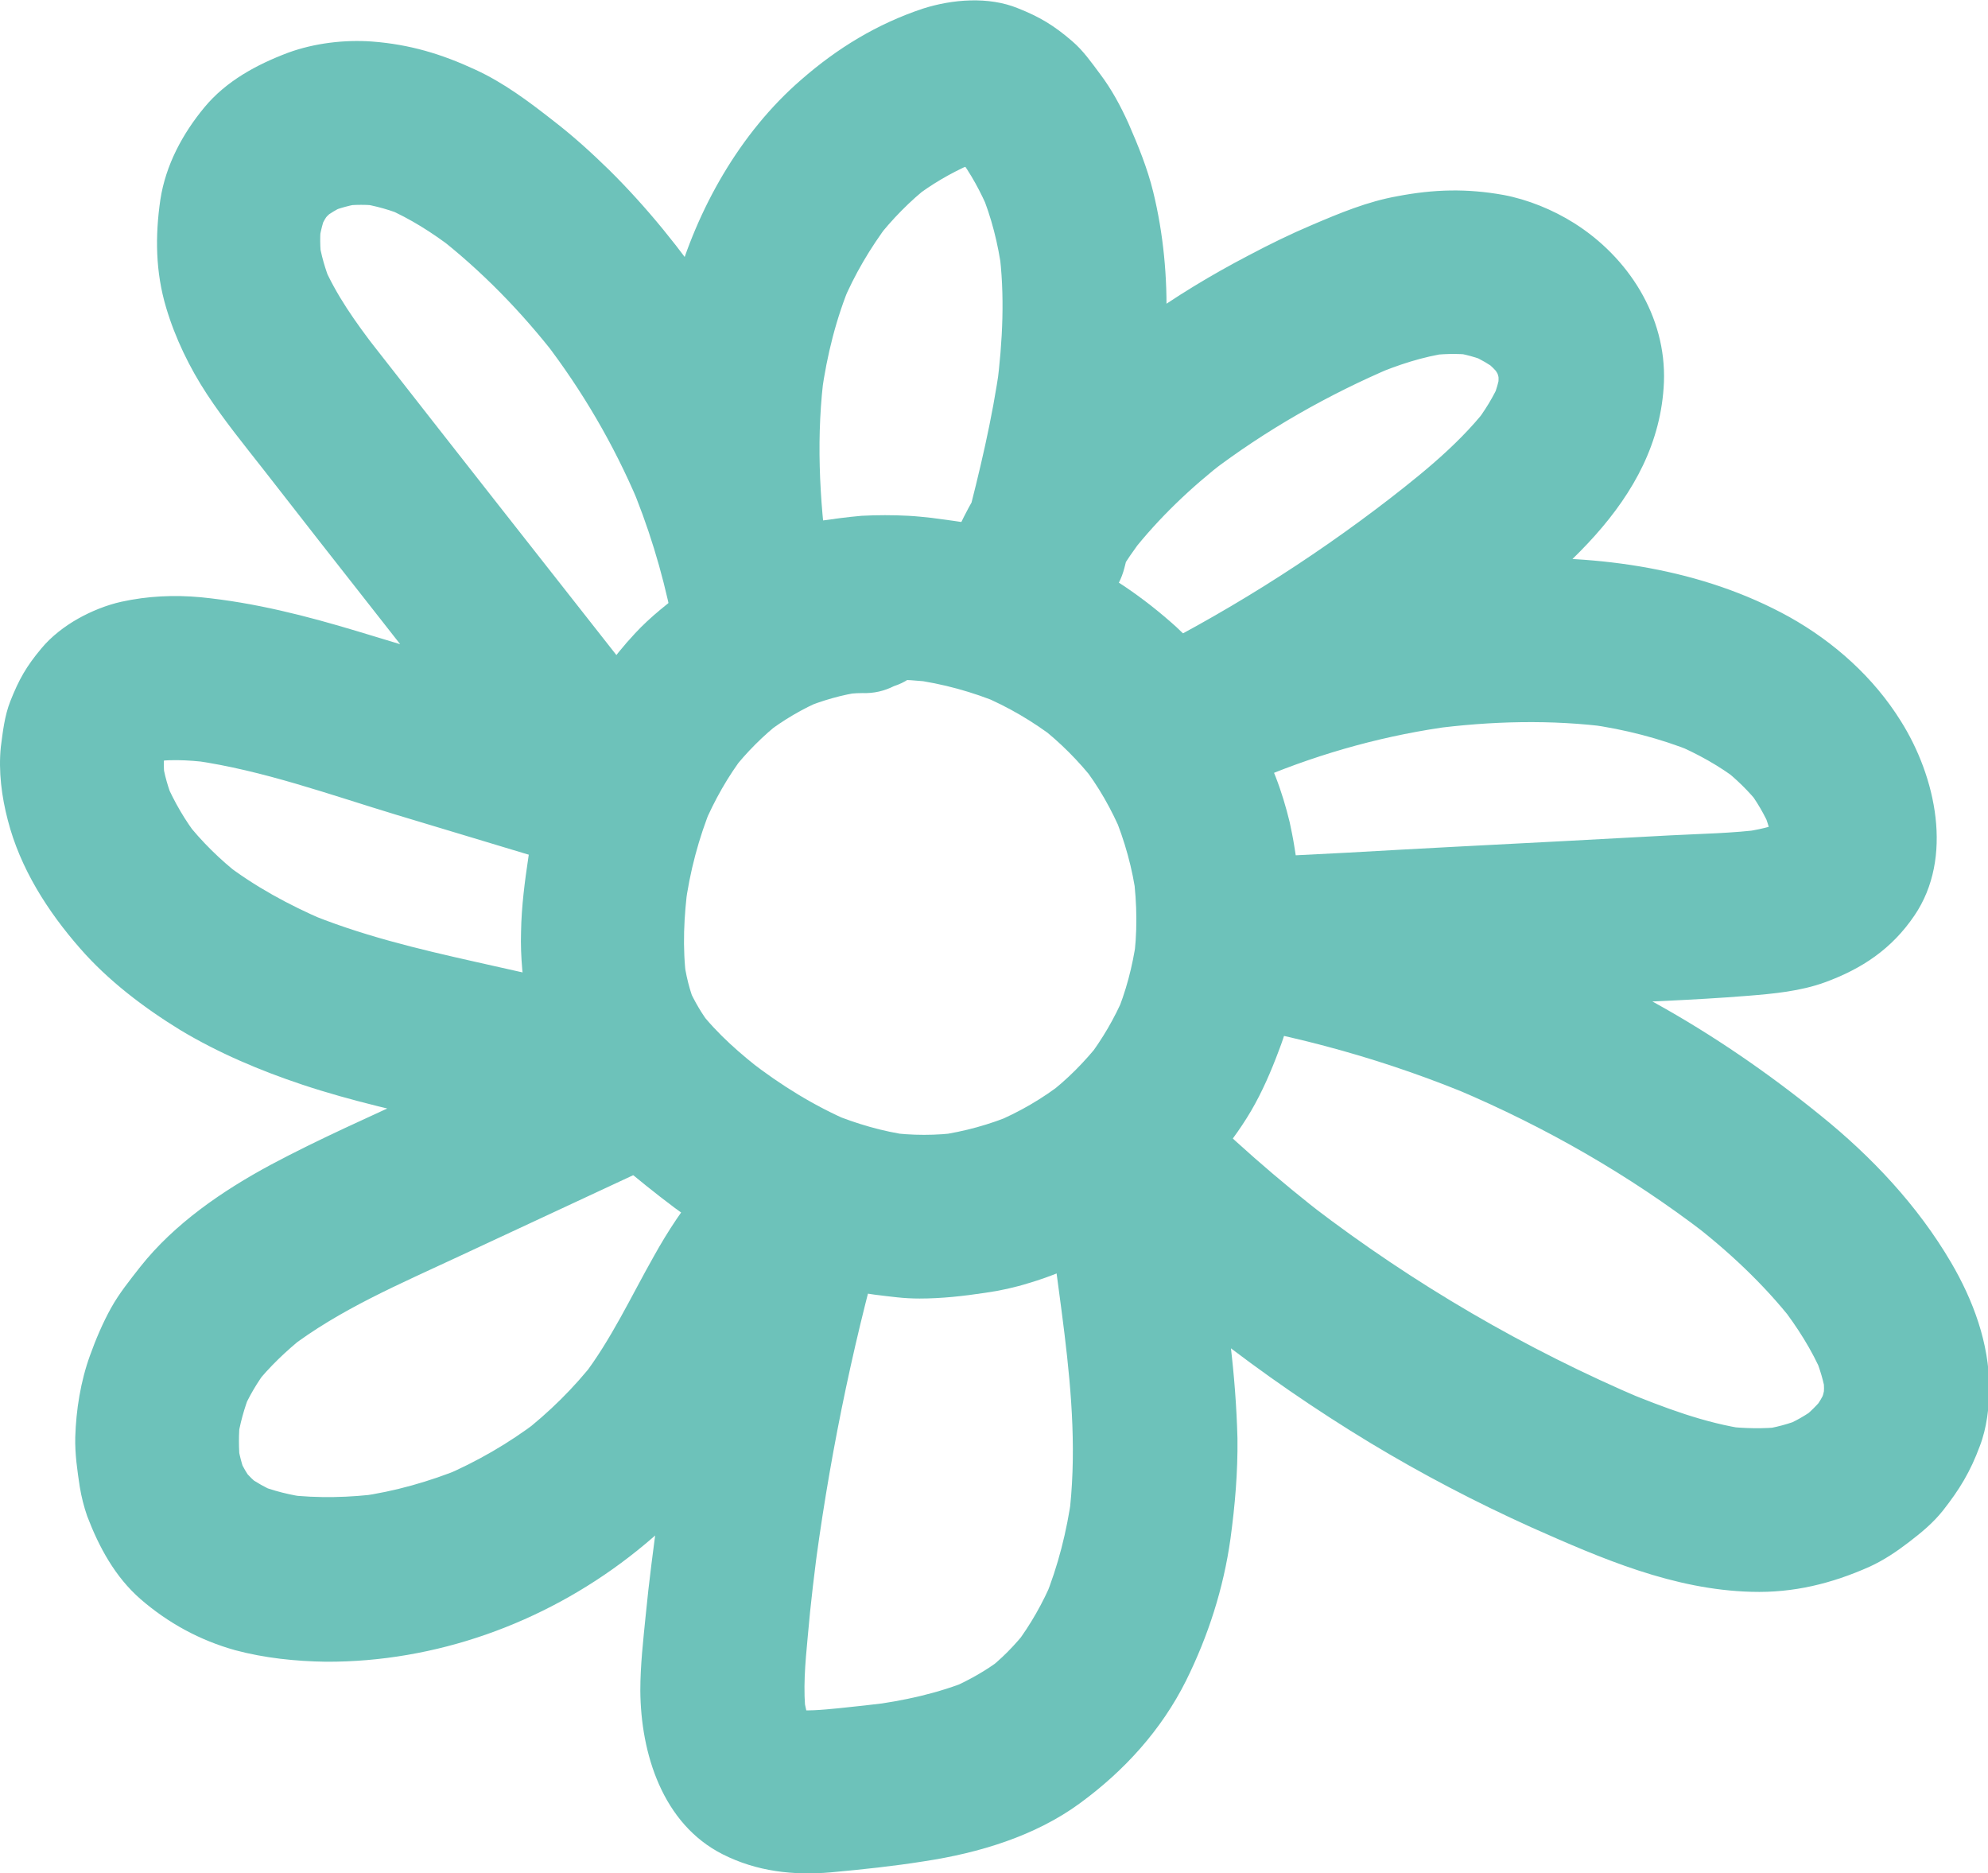
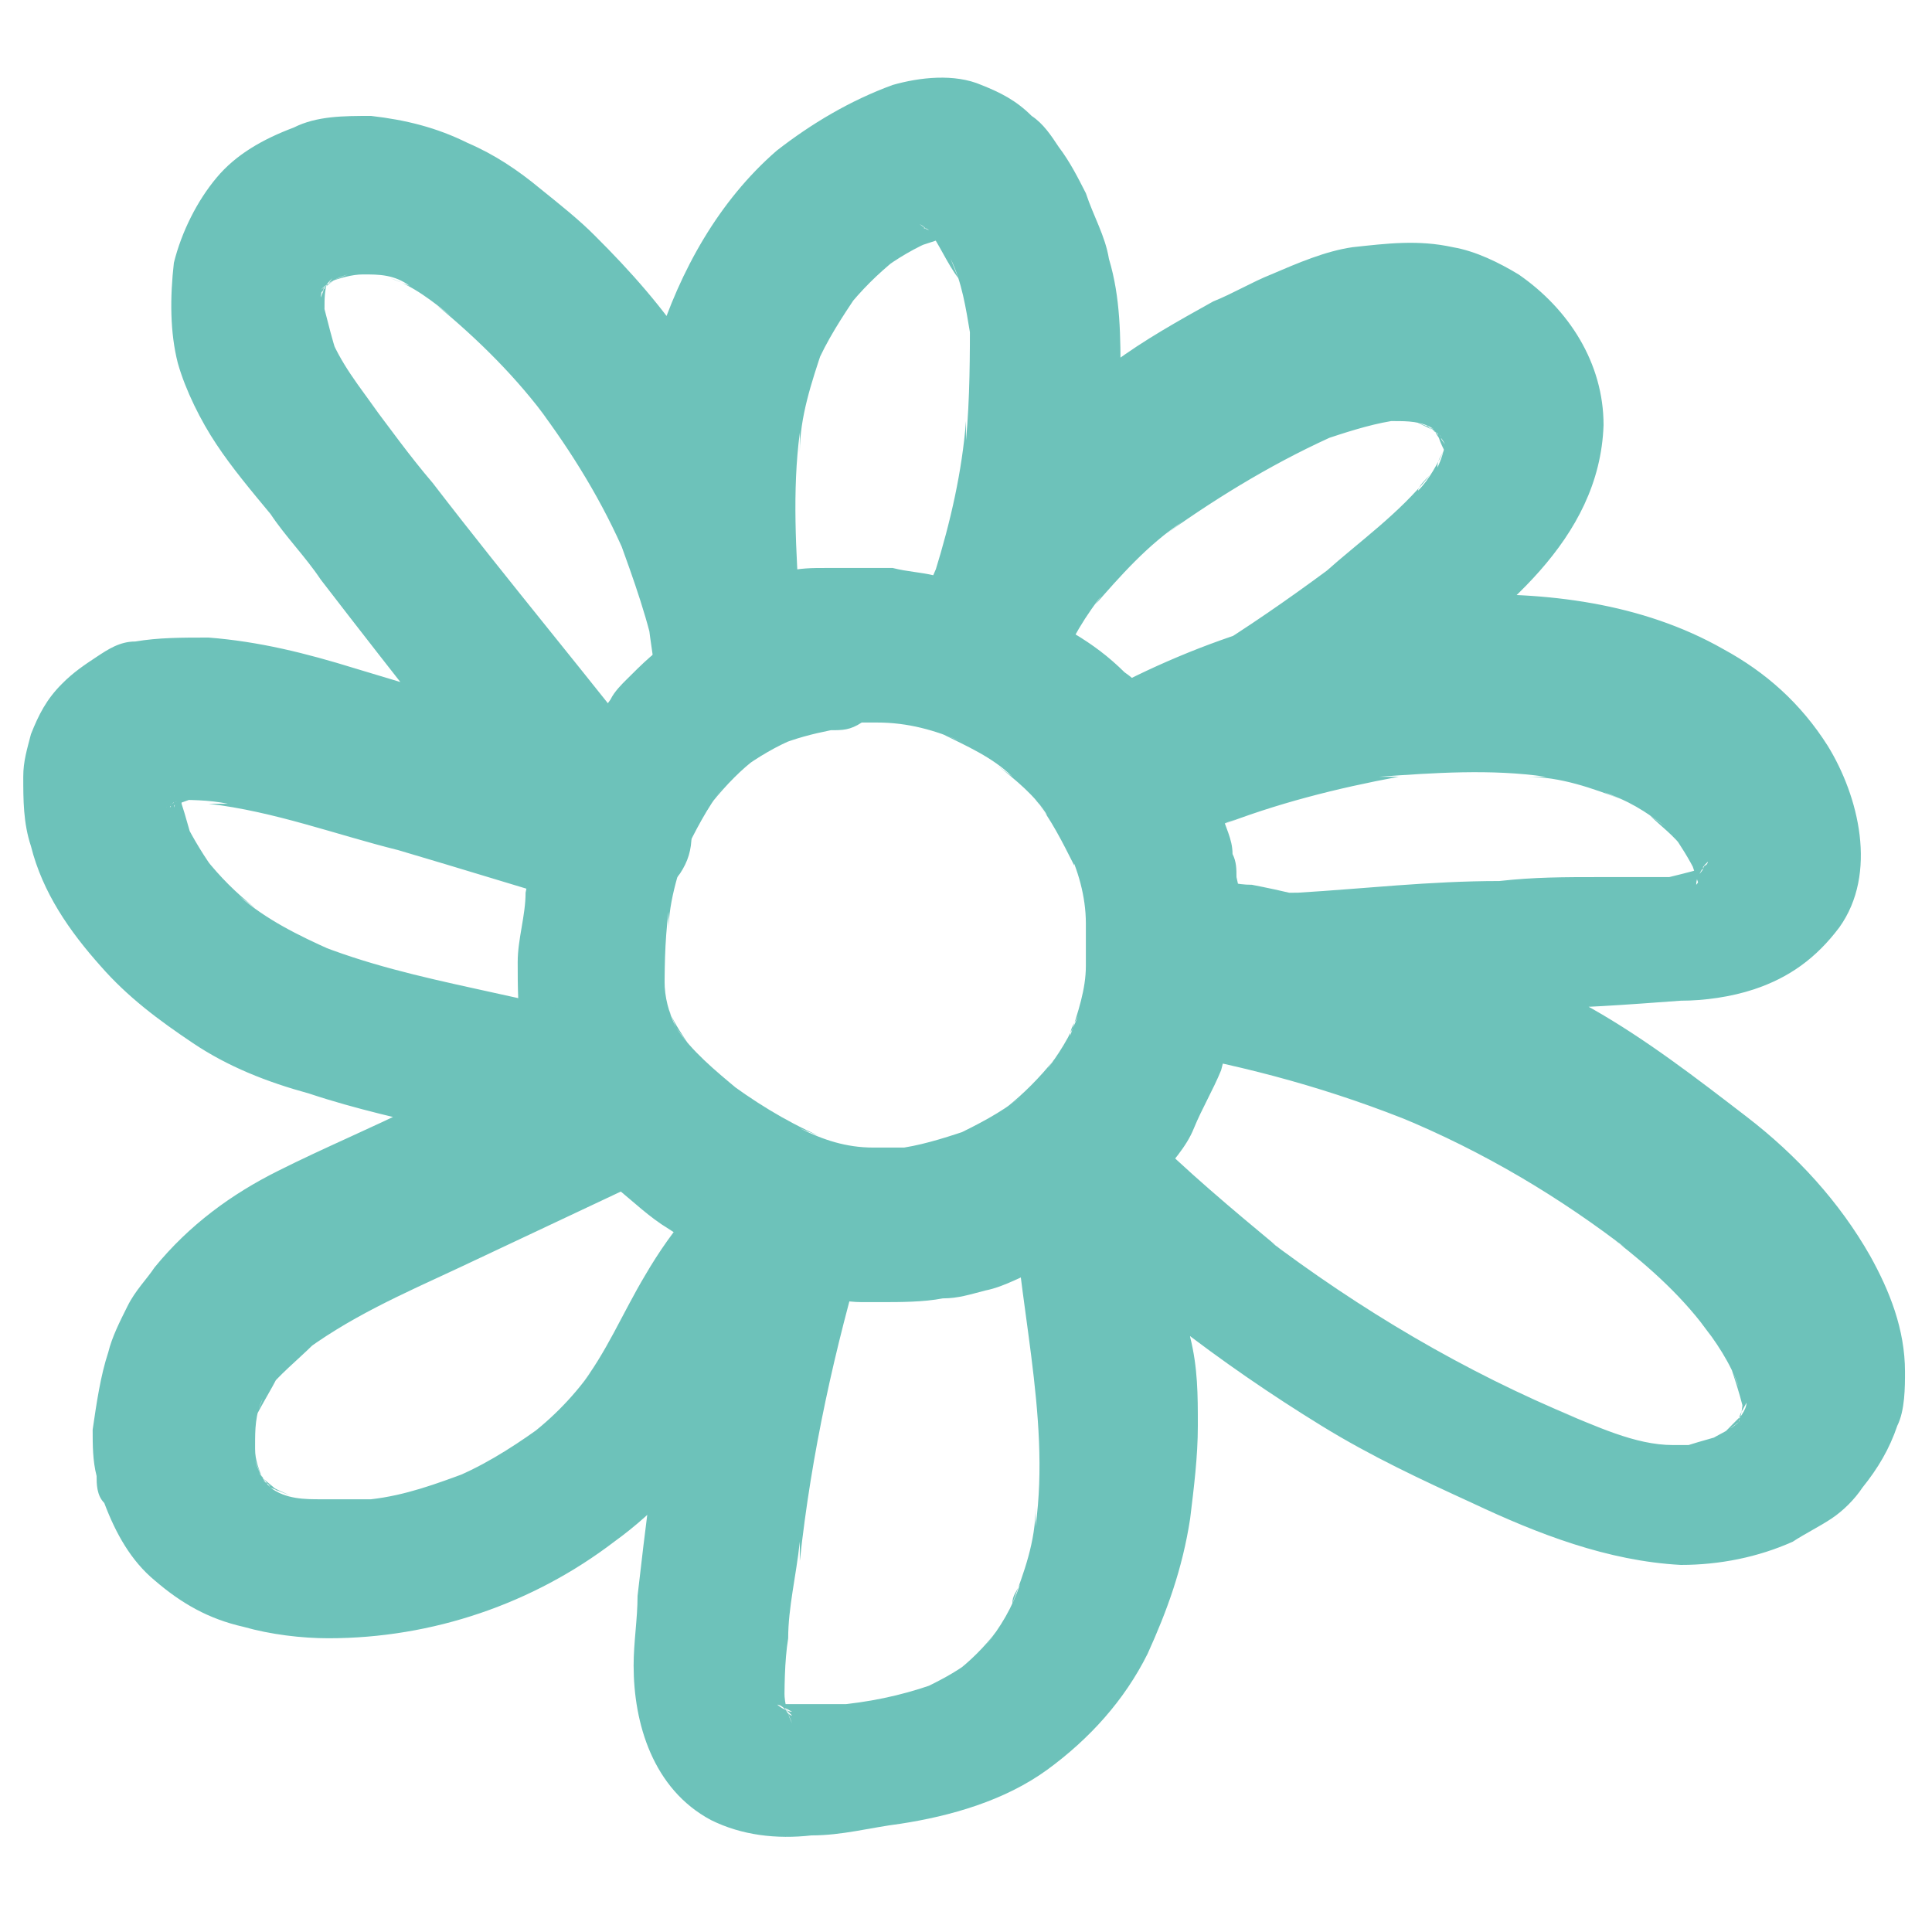
- <svg xmlns="http://www.w3.org/2000/svg" id="Capa_1" viewBox="0 0 48.34 45.53">
-   <defs>
-     <style>
-       .cls-1 {
-         fill: #6dc2ba;
-       }
-     </style>
-   </defs>
-   <path class="cls-1" d="M21,12.85c-.37.01-.74.07-1.11.12-.19.03-.39.07-.58.12s-.38.11-.57.18c-.34.13-.67.27-1,.42-.36.17-.7.38-1.02.62-.45.33-.9.68-1.28,1.09-.14.15-.27.3-.4.46-.23.29-.46.59-.67.9-.24.36-.44.74-.62,1.13-.24.54-.47,1.09-.63,1.67-.12.42-.21.84-.27,1.27-.09.6-.17,1.21-.18,1.82-.02.62.05,1.24.15,1.85.04.22.08.43.15.65.03.11.07.21.11.32.1.26.21.52.33.76.09.19.2.37.32.54.15.22.32.43.49.64.07.08.14.17.21.25.28.32.6.61.93.88.46.38.93.75,1.41,1.09.85.59,1.76,1.05,2.73,1.41.4.15.81.27,1.24.35.35.07.71.11,1.07.15.18.02.37.03.55.03.54,0,1.07-.06,1.6-.14.36-.05.72-.13,1.07-.24.51-.15,1-.36,1.48-.59.33-.16.65-.34.96-.54.22-.15.43-.31.65-.47s.42-.32.61-.5c.27-.24.53-.51.76-.79.34-.41.66-.83.93-1.29s.49-.97.68-1.48c.14-.36.24-.72.32-1.1.07-.36.12-.72.16-1.08.02-.19.04-.38.05-.56.02-.38.02-.77-.02-1.15s-.08-.73-.14-1.08c-.03-.19-.07-.38-.11-.57-.09-.37-.2-.74-.34-1.1-.2-.51-.42-1.02-.69-1.49s-.6-.91-.95-1.33c-.24-.3-.5-.57-.78-.83-.4-.36-.83-.7-1.28-1-.31-.21-.64-.4-.98-.57-.32-.16-.64-.29-.97-.43-.18-.07-.36-.14-.54-.2-.36-.12-.73-.22-1.1-.29s-.72-.11-1.08-.16c-.19-.02-.37-.04-.56-.05-.38-.02-.76-.02-1.14,0-.35.03-.71.08-1.06.13-.18.03-.36.06-.54.1-.26.06-.49.18-.68.36-.22.14-.39.33-.51.56-.15.23-.23.48-.24.74-.06.27-.05.53.04.8l.2.48c.18.3.42.54.72.72l.48.2c.35.1.71.1,1.06,0,.21-.05.42-.08.63-.11l-.53.07c.72-.1,1.46-.09,2.18,0l-.53-.07c.75.1,1.48.3,2.17.59l-.48-.2c.65.27,1.26.63,1.82,1.06l-.4-.31c.5.39.95.84,1.34,1.34-.1-.13-.21-.27-.31-.4.4.51.72,1.08.97,1.67-.07-.16-.13-.32-.2-.48.27.65.46,1.33.55,2.02l-.07-.53c.09.7.1,1.41,0,2.11l.07-.53c-.09.63-.25,1.25-.5,1.84.07-.16.13-.32.2-.48-.23.54-.53,1.05-.88,1.51.1-.13.21-.27.31-.4-.38.48-.81.92-1.3,1.29l.4-.31c-.51.4-1.08.73-1.68.98l.48-.2c-.59.25-1.21.42-1.84.51.18-.02.35-.05.53-.07-.58.08-1.18.08-1.76,0l.53.07c-.66-.09-1.3-.28-1.91-.53l.48.2c-.89-.38-1.71-.89-2.47-1.48l.4.31c-.6-.46-1.18-.96-1.64-1.56l.31.4c-.22-.28-.4-.59-.55-.92l.2.48c-.17-.39-.27-.81-.32-1.23l.07.53c-.1-.76-.06-1.53.04-2.29l-.07.53c.11-.84.33-1.67.65-2.45l-.2.48c.26-.61.59-1.2,1-1.73l-.31.4c.35-.45.76-.86,1.21-1.21l-.4.31c.43-.33.9-.61,1.4-.82l-.48.2c.46-.19.94-.33,1.44-.4l-.53.07c.18-.02.35-.04.53-.04.28.01.53-.05.77-.17.25-.08.46-.22.64-.41.19-.18.33-.4.41-.64.12-.24.18-.49.17-.77l-.07-.53c-.09-.34-.27-.63-.51-.88l-.4-.31c-.31-.18-.65-.27-1.01-.27h0Z" />
-   <path class="cls-1" d="M26.61,15.15c.07-.19.14-.38.21-.56l-.2.48c.31-.73.72-1.41,1.21-2.04-.1.13-.21.27-.31.4.66-.84,1.44-1.58,2.29-2.24l-.4.31c1.36-1.04,2.89-1.91,4.47-2.58l-.48.2c.59-.25,1.2-.45,1.83-.54l-.53.07c.37-.05.73-.06,1.1-.02l-.53-.07c.33.04.65.13.96.26l-.48-.2c.25.11.47.24.69.4l-.4-.31c.19.15.36.32.51.51l-.31-.4c.12.16.22.33.3.52l-.2-.48c.07.18.12.37.15.56l-.07-.53c.03.22.02.44,0,.66.02-.18.05-.35.07-.53-.04.24-.11.48-.2.71.07-.16.13-.32.2-.48-.17.39-.39.75-.65,1.08.1-.13.21-.27.31-.4-.76.97-1.77,1.74-2.74,2.49l.4-.31c-1.98,1.53-4.11,2.86-6.36,3.97.67,1.15,1.35,2.3,2.02,3.45.55-.3,1.11-.57,1.69-.82l-.48.2c1.49-.62,3.06-1.05,4.66-1.26l-.53.07c1.44-.19,2.91-.23,4.35-.04l-.53-.07c.87.12,1.73.34,2.55.67l-.48-.2c.57.24,1.11.54,1.59.91l-.4-.31c.33.26.63.55.9.89-.1-.13-.21-.27-.31-.4.24.31.43.64.58.99l-.2-.48c.12.29.21.6.26.91l-.07-.53c.02.17.02.34,0,.51.02-.18.05-.35.07-.53-.02.15-.06.28-.11.42.07-.16.13-.32.2-.48-.05.12-.12.23-.2.33.1-.13.21-.27.31-.4-.08.1-.17.19-.27.27.13-.1.27-.21.4-.31-.15.11-.31.2-.48.28l.48-.2c-.35.15-.72.23-1.09.28l.53-.07c-.76.1-1.53.11-2.29.15-.87.05-1.73.09-2.6.14-1.75.09-3.49.18-5.24.28-1,.05-1.99.1-2.99.16s-1.83.72-1.96,1.73c-.06.43,0,.9.24,1.27.26.41.69.84,1.19.92,2.29.35,4.54.98,6.67,1.88l-.48-.2c2.15.91,4.19,2.08,6.04,3.5-.13-.1-.27-.21-.4-.31.94.72,1.81,1.53,2.54,2.46l-.31-.4c.4.52.76,1.08,1.02,1.69l-.2-.48c.13.32.23.64.28.98l-.07-.53c.03.23.03.47,0,.7l.07-.53c-.03.22-.09.44-.18.65.07-.16.13-.32.2-.48-.09.2-.2.39-.34.57l.31-.4c-.18.23-.38.43-.61.61l.4-.31c-.25.19-.53.35-.82.47l.48-.2c-.33.14-.68.23-1.03.28l.53-.07c-.46.05-.91.04-1.37-.01l.53.07c-1.05-.15-2.04-.53-3.02-.93l.48.2c-2.87-1.22-5.58-2.8-8.06-4.7.13.1.27.21.4.31-1.23-.95-2.41-1.98-3.51-3.09-.57-.57-1.45-.72-2.18-.41-.7.29-1.27,1.04-1.23,1.83.15,2.98.99,5.95.61,8.94l.07-.53c-.12.86-.33,1.7-.66,2.51.07-.16.13-.32.2-.48-.24.57-.54,1.1-.91,1.59l.31-.4c-.31.4-.66.76-1.06,1.06l.4-.31c-.37.28-.78.51-1.21.7l.48-.2c-.8.33-1.64.51-2.49.62l.53-.07c-.42.05-.84.1-1.25.14s-.8.08-1.21.03l.53.07c-.17-.02-.32-.06-.48-.12.16.07.32.13.48.2-.14-.06-.26-.13-.38-.22.13.1.27.21.4.31-.1-.08-.19-.17-.27-.27.1.13.21.27.31.4-.1-.13-.18-.28-.25-.43l.2.48c-.1-.25-.16-.52-.2-.79l.07.53c-.08-.64-.02-1.28.04-1.92.07-.82.17-1.63.28-2.45l-.07.53c.38-2.78.96-5.52,1.74-8.21.22-.77-.09-1.62-.72-2.1-.61-.47-1.55-.59-2.22-.16-1.2.78-2.06,1.89-2.75,3.13-.56.99-1.04,2.03-1.73,2.93l.31-.4c-.52.67-1.13,1.27-1.8,1.79.13-.1.27-.21.4-.31-.71.54-1.49.99-2.31,1.34l.48-.2c-.81.33-1.65.57-2.51.69l.53-.07c-.76.1-1.54.12-2.3.03l.53.07c-.43-.06-.86-.16-1.27-.33l.48.2c-.25-.11-.48-.24-.71-.4l.4.31c-.2-.16-.38-.33-.54-.53l.31.4c-.15-.2-.28-.42-.38-.65l.2.48c-.11-.27-.18-.55-.22-.84l.07.53c-.04-.36-.04-.72,0-1.08l-.07.53c.06-.41.17-.8.32-1.18l-.2.48c.16-.38.37-.73.62-1.06l-.31.4c.35-.44.76-.83,1.2-1.18-.13.1-.27.21-.4.31,1.26-.97,2.74-1.59,4.17-2.26,1.7-.79,3.41-1.59,5.11-2.38l.4-.31.31-.4c.23-.39.3-.83.24-1.27-.05-.36-.17-.66-.39-.95-.28-.36-.6-.56-1.04-.72-2.74-1-5.71-1.21-8.4-2.34l.48.2c-.86-.37-1.69-.82-2.43-1.39l.4.31c-.5-.39-.95-.83-1.34-1.33l.31.4c-.32-.41-.58-.86-.79-1.34l.2.48c-.14-.33-.24-.68-.29-1.04l.07.53c-.03-.27-.04-.54,0-.81l-.07.53c.03-.2.08-.39.15-.58l-.2.48c.06-.13.12-.24.21-.36l-.31.4c.09-.11.19-.21.3-.31l-.4.31c.13-.1.26-.17.41-.24l-.48.2c.21-.09.43-.14.66-.17l-.53.07c.5-.06,1-.02,1.5.05l-.53-.07c1.68.24,3.3.83,4.92,1.32,1.67.5,3.34,1.01,5.01,1.51.81.25,1.85-.16,2.26-.92.17-.31.26-.65.27-1.01.01-.28-.05-.53-.17-.77-.08-.25-.22-.46-.41-.64-2.02-2.58-4.05-5.15-6.07-7.73-.56-.72-1.13-1.44-1.69-2.16l.31.4c-.5-.65-.98-1.32-1.3-2.07l.2.48c-.14-.35-.25-.71-.3-1.09l.07.53c-.04-.32-.05-.64,0-.96l-.07.53c.04-.27.1-.53.21-.78l-.2.48c.08-.19.18-.36.31-.53l-.31.4c.13-.17.27-.31.44-.44l-.4.31c.2-.15.41-.28.65-.38l-.48.2c.28-.11.56-.19.86-.23l-.53.07c.32-.04.64-.04.96,0l-.53-.07c.4.06.79.17,1.16.33l-.48-.2c.57.25,1.09.58,1.59.96l-.4-.31c1.11.86,2.09,1.87,2.95,2.98l-.31-.4c.92,1.2,1.68,2.5,2.27,3.89l-.2-.48c.45,1.06.79,2.17,1.02,3.3.09.47.51.96.92,1.19.43.25,1.06.36,1.54.2s.95-.46,1.19-.92l.2-.48c.1-.35.1-.71,0-1.06-.04-.27-.09-.55-.12-.82l.07.53c-.21-1.53-.29-3.09-.08-4.63l-.07.53c.13-.92.35-1.81.71-2.67l-.2.48c.29-.69.67-1.33,1.12-1.93l-.31.4c.39-.5.83-.95,1.32-1.33l-.4.31c.43-.33.89-.6,1.39-.82l-.48.2c.28-.12.56-.22.85-.26l-.53.07c.13-.02.26-.02.39,0l-.53-.07c.14.02.26.05.39.11l-.48-.2c.12.06.23.12.33.2l-.4-.31c.18.14.33.3.46.48l-.31-.4c.31.41.55.86.75,1.33l-.2-.48c.26.62.42,1.27.51,1.93l-.07-.53c.15,1.11.09,2.24-.05,3.35l.07-.53c-.18,1.3-.49,2.59-.82,3.86-.13.51-.06,1.09.2,1.54.24.41.72.81,1.19.92.51.12,1.09.09,1.54-.2s.79-.68.92-1.19c.51-1.96.97-3.98,1.02-6.01.03-1.05-.07-2.12-.32-3.14-.14-.57-.36-1.11-.6-1.66-.19-.42-.41-.83-.69-1.2-.21-.28-.41-.57-.68-.8-.44-.38-.79-.59-1.32-.8-.71-.29-1.59-.22-2.31.01-1.11.37-2.08.96-2.96,1.73-1.49,1.29-2.53,3.14-3.06,5.03-.74,2.64-.54,5.38-.11,8.05,1.28-.35,2.57-.71,3.85-1.06-.49-2.42-1.49-4.78-2.87-6.82-.73-1.07-1.55-2.09-2.48-3.01-.43-.42-.87-.82-1.35-1.19-.6-.47-1.21-.93-1.91-1.25-.82-.38-1.59-.61-2.5-.68-.67-.05-1.41.04-2.04.27-.77.29-1.51.69-2.04,1.33s-.94,1.4-1.07,2.24c-.13.89-.12,1.76.14,2.63.22.74.57,1.46.99,2.1s.91,1.24,1.38,1.84c.45.58.9,1.15,1.35,1.73,2,2.55,4.01,5.11,6.01,7.66.65-1.11,1.3-2.23,1.94-3.34-2.34-.71-4.67-1.41-7.01-2.12-1.26-.38-2.51-.7-3.82-.83-.65-.06-1.29-.03-1.93.11-.36.08-.73.23-1.05.41s-.65.43-.89.72c-.37.44-.55.76-.76,1.29-.14.36-.18.73-.23,1.11-.06.59.02,1.21.17,1.78.3,1.17.97,2.22,1.76,3.12.68.78,1.55,1.44,2.43,1.98.93.56,1.95.99,2.97,1.33,2.43.81,5,1.09,7.4,1.97l-.48-3.65c-1.36.63-2.71,1.26-4.07,1.9-1.21.56-2.44,1.1-3.62,1.73-1.17.63-2.34,1.43-3.17,2.48-.25.32-.51.64-.71,1s-.37.76-.51,1.15c-.23.63-.34,1.33-.36,1.99-.01.41.05.81.11,1.21.04.24.1.48.18.71.29.76.68,1.48,1.3,2.02.67.58,1.44,1,2.3,1.24.71.19,1.47.27,2.21.28,2.66.01,5.27-.93,7.37-2.55,1.09-.84,2.01-1.82,2.76-2.98.61-.94,1.06-1.98,1.66-2.93.14-.23.3-.45.46-.66l-.31.4c.26-.33.56-.64.89-.91l-.4.31c.1-.08.21-.15.32-.22-.98-.75-1.96-1.5-2.94-2.26-.78,2.69-1.36,5.44-1.74,8.21-.11.82-.22,1.64-.3,2.47-.06.6-.13,1.21-.13,1.82.01,1.53.54,3.24,2,3.98.83.42,1.72.52,2.64.44.76-.07,1.52-.15,2.27-.27,1.32-.2,2.69-.61,3.78-1.41,1.08-.79,1.98-1.78,2.58-2.98.54-1.09.91-2.24,1.08-3.45.11-.81.18-1.62.17-2.44-.02-.77-.08-1.53-.17-2.29-.18-1.58-.45-3.15-.53-4.75-1.14.47-2.27.94-3.41,1.41,2.2,2.2,4.68,4.13,7.34,5.74,1.26.76,2.56,1.44,3.91,2.05,1.71.76,3.46,1.52,5.36,1.57,1.02.03,1.95-.2,2.87-.61.35-.16.66-.37.96-.6.3-.23.58-.46.82-.76.41-.52.67-.95.9-1.57.17-.44.23-.95.23-1.42,0-1.08-.39-2.13-.93-3.05-.81-1.38-1.93-2.57-3.17-3.57-1.27-1.03-2.62-1.96-4.05-2.75-2.73-1.52-5.73-2.65-8.8-3.23-.36-.07-.73-.13-1.09-.19-.18,1.31-.35,2.62-.53,3.93,2.87-.15,5.75-.3,8.62-.45,1.36-.07,2.72-.11,4.08-.22.62-.05,1.28-.11,1.88-.33.9-.33,1.62-.81,2.17-1.62.96-1.41.52-3.38-.33-4.73-.66-1.06-1.62-1.92-2.71-2.53-2.13-1.18-4.63-1.52-7.03-1.42-3.14.13-6.22.98-8.98,2.5-.43.24-.79.72-.92,1.19-.13.48-.07,1.12.2,1.54.28.43.69.8,1.19.92.54.12,1.04.05,1.54-.2,2.15-1.07,4.19-2.33,6.1-3.78,2.13-1.62,4.73-3.52,4.85-6.46.06-1.6-.87-3.04-2.19-3.87-.51-.32-1.12-.57-1.71-.68-.89-.16-1.69-.14-2.58.03-.73.13-1.4.41-2.08.7-.52.22-1.03.47-1.54.74-.9.47-1.78,1-2.61,1.6-1.04.76-2.04,1.59-2.85,2.59-.44.54-.86,1.1-1.21,1.7s-.65,1.3-.89,1.98c-.16.47-.04,1.12.2,1.54s.72.81,1.19.92c.51.12,1.09.09,1.54-.2s.74-.68.92-1.19h0Z" />
+ <svg xmlns="http://www.w3.org/2000/svg" width="50px" height="50px" viewBox="0 0 50 50" version="1.1">
+   <g id="surface1">
+     <path style=" stroke:none;fill-rule:nonzero;fill:rgb(42.745%,76.078%,72.941%);fill-opacity:1;" d="M 21.801 15.102 C 21.398 15.102 21.102 15.102 20.699 15.199 C 20.5 15.199 20.301 15.199 20.102 15.301 C 19.898 15.398 19.699 15.398 19.5 15.5 C 19.199 15.602 18.801 15.801 18.5 15.898 C 18.102 16.102 17.801 16.301 17.5 16.5 C 17 16.801 16.602 17.199 16.199 17.602 C 16.102 17.699 15.898 17.898 15.801 18.102 C 15.602 18.398 15.301 18.699 15.102 19 C 14.898 19.398 14.699 19.699 14.5 20.102 C 14.301 20.602 14 21.199 13.898 21.801 C 13.801 22.199 13.699 22.602 13.602 23.102 C 13.602 23.699 13.398 24.301 13.398 24.898 C 13.398 25.5 13.398 26.102 13.5 26.801 C 13.5 27 13.5 27.199 13.602 27.398 C 13.602 27.5 13.602 27.602 13.699 27.699 C 13.801 28 13.898 28.199 14 28.5 C 14 28.699 14.199 28.898 14.301 29 C 14.398 29.199 14.602 29.398 14.801 29.602 C 14.801 29.602 14.898 29.801 15 29.801 C 15.301 30.102 15.602 30.398 15.898 30.699 C 16.398 31.102 16.801 31.5 17.301 31.801 C 18.199 32.398 19.102 32.801 20 33.199 C 20.398 33.301 20.801 33.5 21.199 33.602 C 21.602 33.602 21.898 33.699 22.301 33.699 C 22.5 33.699 22.699 33.699 22.801 33.699 C 23.301 33.699 23.898 33.699 24.398 33.602 C 24.801 33.602 25.102 33.5 25.5 33.398 C 26 33.301 26.5 33 27 32.801 C 27.301 32.602 27.602 32.5 28 32.301 C 28.199 32.199 28.398 32 28.602 31.801 C 28.801 31.602 29 31.5 29.199 31.301 C 29.5 31.102 29.699 30.801 30 30.5 C 30.301 30.102 30.699 29.699 30.898 29.199 C 31.102 28.699 31.398 28.199 31.602 27.699 C 31.699 27.301 31.801 27 31.898 26.602 C 31.898 26.199 32 25.898 32.102 25.5 C 32.102 25.301 32.102 25.102 32.102 24.898 C 32.102 24.5 32.102 24.102 32.102 23.801 C 32.102 23.5 32.102 23.102 32 22.699 C 32 22.5 32 22.301 31.898 22.102 C 31.898 21.699 31.699 21.398 31.602 21 C 31.398 20.5 31.199 20 30.898 19.5 C 30.602 19 30.301 18.602 29.898 18.199 C 29.699 17.898 29.398 17.602 29.102 17.398 C 28.699 17 28.301 16.699 27.801 16.398 C 27.5 16.199 27.199 16 26.801 15.801 C 26.398 15.602 26.199 15.5 25.801 15.398 C 25.602 15.398 25.398 15.301 25.301 15.199 C 24.898 15.102 24.602 15 24.199 14.898 C 23.801 14.801 23.5 14.801 23.102 14.699 C 22.898 14.699 22.699 14.699 22.5 14.699 C 22.102 14.699 21.699 14.699 21.398 14.699 C 21 14.699 20.699 14.699 20.301 14.801 C 20.102 14.801 19.898 14.801 19.801 14.898 C 19.5 14.898 19.301 15.102 19.102 15.301 C 18.898 15.398 18.699 15.602 18.602 15.898 C 18.5 16.102 18.398 16.398 18.398 16.602 C 18.398 16.898 18.398 17.102 18.398 17.398 L 18.602 17.898 C 18.801 18.199 19 18.398 19.301 18.602 L 19.801 18.801 C 20.199 18.898 20.5 18.898 20.898 18.801 C 21.102 18.801 21.301 18.801 21.5 18.699 L 21 18.699 C 21.699 18.699 22.5 18.699 23.199 18.699 L 22.699 18.699 C 23.5 18.699 24.199 18.898 24.898 19.199 L 24.398 19 C 25 19.301 25.699 19.602 26.199 20.102 L 25.801 19.801 C 26.301 20.199 26.801 20.602 27.102 21.102 C 27 21 26.898 20.801 26.801 20.699 C 27.199 21.199 27.5 21.801 27.801 22.398 C 27.801 22.199 27.699 22.102 27.602 21.898 C 27.898 22.5 28.102 23.199 28.102 23.898 L 28.102 23.398 C 28.102 24.102 28.102 24.801 28.102 25.5 L 28.102 25 C 28.102 25.602 27.898 26.199 27.699 26.801 C 27.699 26.602 27.801 26.5 27.898 26.301 C 27.699 26.801 27.398 27.301 27 27.801 C 27.102 27.699 27.199 27.5 27.301 27.398 C 26.898 27.898 26.5 28.301 26 28.699 L 26.398 28.398 C 25.898 28.801 25.301 29.102 24.699 29.398 L 25.199 29.199 C 24.602 29.398 24 29.602 23.398 29.699 C 23.602 29.699 23.801 29.699 23.898 29.699 C 23.301 29.699 22.699 29.699 22.102 29.699 L 22.602 29.699 C 21.898 29.699 21.301 29.5 20.699 29.199 L 21.199 29.398 C 20.301 29 19.5 28.5 18.699 27.898 L 19.102 28.199 C 18.5 27.699 17.898 27.199 17.5 26.602 L 17.801 27 C 17.602 26.699 17.398 26.398 17.301 26.102 L 17.5 26.602 C 17.301 26.199 17.199 25.801 17.199 25.398 L 17.199 25.898 C 17.199 25.102 17.199 24.398 17.301 23.602 L 17.301 24.102 C 17.301 23.301 17.602 22.398 17.898 21.602 L 17.699 22.102 C 18 21.5 18.301 20.898 18.699 20.398 L 18.398 20.801 C 18.801 20.301 19.199 19.898 19.602 19.602 L 19.199 19.898 C 19.602 19.602 20.102 19.301 20.602 19.102 L 20.102 19.301 C 20.602 19.102 21 19 21.5 18.898 L 21 18.898 C 21.199 18.898 21.398 18.898 21.5 18.898 C 21.801 18.898 22 18.898 22.301 18.699 C 22.5 18.699 22.801 18.5 22.898 18.301 C 23.102 18.102 23.199 17.898 23.301 17.699 C 23.398 17.5 23.5 17.199 23.5 16.898 L 23.5 16.398 C 23.301 16.102 23.199 15.801 22.898 15.5 L 22.5 15.199 C 22.199 15 21.898 14.898 21.5 14.898 Z M 21.801 15.102 " />
+     <path style=" stroke:none;fill-rule:nonzero;fill:rgb(42.745%,76.078%,72.941%);fill-opacity:1;" d="M 27.398 17.398 C 27.398 17.199 27.5 17 27.602 16.801 L 27.398 17.301 C 27.699 16.602 28.102 15.898 28.602 15.301 C 28.5 15.398 28.398 15.602 28.301 15.699 C 29 14.898 29.699 14.102 30.602 13.5 L 30.199 13.801 C 31.602 12.801 33.102 11.898 34.699 11.199 L 34.199 11.398 C 34.801 11.199 35.398 11 36 10.898 L 35.5 10.898 C 35.898 10.898 36.199 10.898 36.602 10.898 L 36.102 10.898 C 36.398 10.898 36.801 10.898 37.102 11.102 L 36.602 10.898 C 36.801 11 37.102 11.102 37.301 11.301 L 36.898 11 C 37.102 11.102 37.301 11.301 37.398 11.5 L 37.102 11.102 C 37.199 11.301 37.301 11.398 37.398 11.602 L 37.199 11.102 C 37.199 11.301 37.301 11.5 37.398 11.699 L 37.398 11.199 C 37.398 11.398 37.398 11.602 37.398 11.898 C 37.398 11.699 37.398 11.5 37.398 11.398 C 37.398 11.602 37.301 11.898 37.199 12.102 C 37.199 11.898 37.301 11.801 37.398 11.602 C 37.199 12 37 12.398 36.699 12.699 C 36.699 12.602 36.898 12.398 37 12.301 C 36.199 13.301 35.199 14 34.301 14.801 L 34.699 14.5 C 32.699 16 30.602 17.398 28.301 18.5 C 29 19.602 29.699 20.801 30.301 22 C 30.801 21.699 31.398 21.398 32 21.199 L 31.5 21.398 C 33 20.801 34.602 20.398 36.199 20.102 L 35.699 20.102 C 37.102 20 38.602 19.898 40 20.102 L 39.5 20.102 C 40.398 20.102 41.199 20.398 42 20.699 L 41.5 20.5 C 42.102 20.699 42.602 21 43.102 21.398 L 42.699 21.102 C 43 21.398 43.301 21.602 43.602 22 C 43.602 21.898 43.398 21.699 43.301 21.602 C 43.5 21.898 43.699 22.199 43.898 22.602 L 43.699 22.102 C 43.801 22.398 43.898 22.699 44 23 L 44 22.5 C 44 22.699 44 22.801 44 23 C 44 22.801 44 22.602 44 22.5 C 44 22.602 44 22.801 43.898 22.898 C 43.898 22.699 44 22.602 44.102 22.398 C 44.102 22.5 44 22.602 43.898 22.699 C 43.898 22.602 44.102 22.398 44.199 22.301 C 44.199 22.398 44 22.5 43.898 22.602 C 44 22.5 44.199 22.398 44.301 22.301 C 44.102 22.398 44 22.5 43.801 22.602 L 44.301 22.398 C 44 22.5 43.602 22.602 43.199 22.699 L 43.699 22.699 C 42.898 22.699 42.199 22.699 41.398 22.699 C 40.5 22.699 39.699 22.699 38.801 22.801 C 37 22.801 35.301 23 33.602 23.102 C 32.602 23.102 31.602 23.199 30.602 23.301 C 29.602 23.398 28.801 24 28.602 25 C 28.602 25.398 28.602 25.898 28.801 26.301 C 29.102 26.699 29.5 27.102 30 27.199 C 32.301 27.602 34.5 28.199 36.699 29.102 L 36.199 28.898 C 38.398 29.801 40.398 31 42.199 32.398 C 42.102 32.301 41.898 32.199 41.801 32.102 C 42.699 32.801 43.602 33.602 44.301 34.602 L 44 34.199 C 44.398 34.699 44.801 35.301 45 35.898 L 44.801 35.398 C 44.898 35.699 45 36 45.102 36.398 L 45.102 35.898 C 45.102 36.102 45.102 36.398 45.102 36.602 L 45.102 36.102 C 45.102 36.301 45.102 36.5 45 36.801 C 45 36.602 45.102 36.5 45.199 36.301 C 45.199 36.5 45 36.699 44.898 36.898 L 45.199 36.5 C 45 36.699 44.801 36.898 44.602 37.102 L 45 36.801 C 44.801 37 44.5 37.102 44.199 37.301 L 44.699 37.102 C 44.398 37.199 44 37.301 43.699 37.398 L 44.199 37.398 C 43.699 37.398 43.301 37.398 42.801 37.398 L 43.301 37.398 C 42.301 37.398 41.301 36.898 40.301 36.5 L 40.801 36.699 C 37.898 35.5 35.199 33.898 32.699 32 C 32.801 32.102 33 32.199 33.102 32.301 C 31.898 31.301 30.699 30.301 29.602 29.199 C 29 28.602 28.102 28.5 27.398 28.801 C 26.699 29.102 26.102 29.801 26.199 30.602 C 26.301 33.602 27.199 36.602 26.801 39.5 L 26.801 39 C 26.801 39.898 26.5 40.699 26.199 41.5 C 26.199 41.301 26.301 41.199 26.398 41 C 26.199 41.602 25.898 42.102 25.5 42.602 L 25.801 42.199 C 25.5 42.602 25.102 43 24.699 43.301 L 25.102 43 C 24.699 43.301 24.301 43.5 23.898 43.699 L 24.398 43.5 C 23.602 43.801 22.801 44 21.898 44.102 L 22.398 44.102 C 22 44.102 21.602 44.102 21.199 44.102 C 20.801 44.102 20.398 44.102 20 44.102 L 20.5 44.102 C 20.301 44.102 20.199 44.102 20 44.102 C 20.199 44.102 20.301 44.199 20.5 44.301 C 20.398 44.301 20.199 44.199 20.102 44.102 C 20.199 44.102 20.398 44.301 20.5 44.398 C 20.398 44.398 20.301 44.199 20.199 44.102 C 20.301 44.199 20.398 44.398 20.5 44.5 C 20.398 44.398 20.301 44.199 20.301 44.102 L 20.5 44.602 C 20.398 44.398 20.301 44.102 20.301 43.801 L 20.301 44.301 C 20.301 43.699 20.301 43 20.398 42.398 C 20.398 41.602 20.602 40.801 20.699 39.898 L 20.699 40.398 C 21 37.602 21.602 34.898 22.398 32.199 C 22.602 31.398 22.398 30.602 21.699 30.102 C 21.102 29.602 20.199 29.5 19.5 29.898 C 18.301 30.699 17.398 31.801 16.699 33 C 16.102 34 15.699 35 15 35.898 L 15.301 35.5 C 14.801 36.199 14.199 36.801 13.5 37.301 C 13.602 37.301 13.801 37.102 13.898 37 C 13.199 37.5 12.398 38 11.602 38.301 L 12.102 38.102 C 11.301 38.398 10.5 38.699 9.602 38.801 L 10.102 38.801 C 9.301 38.801 8.602 38.801 7.801 38.801 L 8.301 38.801 C 7.898 38.801 7.398 38.801 7 38.5 L 7.5 38.699 C 7.301 38.602 7 38.5 6.801 38.301 L 7.199 38.602 C 7 38.398 6.801 38.301 6.699 38.102 L 7 38.5 C 6.801 38.301 6.699 38.102 6.602 37.801 L 6.801 38.301 C 6.699 38 6.602 37.801 6.602 37.5 L 6.602 38 C 6.602 37.602 6.602 37.301 6.602 36.898 L 6.602 37.398 C 6.602 37 6.602 36.602 6.801 36.199 L 6.602 36.699 C 6.801 36.301 7 36 7.199 35.602 L 6.898 36 C 7.199 35.602 7.699 35.199 8.102 34.801 C 8 34.801 7.801 35 7.699 35.102 C 9 34.102 10.398 33.5 11.898 32.801 C 13.602 32 15.301 31.199 17 30.398 L 17.398 30.102 L 17.699 29.699 C 17.898 29.301 18 28.898 17.898 28.398 C 17.898 28 17.699 27.699 17.5 27.398 C 17.199 27 16.898 26.801 16.5 26.699 C 13.801 25.699 10.801 25.5 8.102 24.398 L 8.602 24.602 C 7.699 24.199 6.898 23.801 6.199 23.199 L 6.602 23.5 C 6.102 23.102 5.699 22.699 5.301 22.199 L 5.602 22.602 C 5.301 22.199 5 21.699 4.801 21.301 L 5 21.801 C 4.898 21.5 4.801 21.102 4.699 20.801 L 4.699 21.301 C 4.699 21 4.699 20.801 4.699 20.5 L 4.699 21 C 4.699 20.801 4.699 20.602 4.699 20.398 L 4.5 20.898 C 4.5 20.801 4.602 20.699 4.699 20.5 L 4.398 20.898 C 4.398 20.801 4.602 20.699 4.699 20.602 L 4.301 20.898 C 4.398 20.801 4.602 20.699 4.699 20.699 L 4.199 20.898 C 4.398 20.898 4.602 20.801 4.898 20.699 L 4.398 20.699 C 4.898 20.699 5.398 20.699 5.898 20.801 L 5.398 20.801 C 7.102 21 8.699 21.602 10.301 22 C 12 22.5 13.602 23 15.301 23.5 C 16.102 23.699 17.102 23.301 17.602 22.602 C 17.801 22.301 17.898 22 17.898 21.602 C 17.898 21.301 17.898 21.102 17.699 20.801 C 17.699 20.602 17.5 20.301 17.301 20.199 C 15.301 17.602 13.199 15.102 11.199 12.5 C 10.602 11.801 10.102 11.102 9.5 10.301 L 9.801 10.699 C 9.301 10 8.801 9.398 8.5 8.602 L 8.699 9.102 C 8.602 8.801 8.5 8.398 8.398 8 L 8.398 8.5 C 8.398 8.199 8.398 7.898 8.398 7.5 L 8.398 8 C 8.398 7.699 8.398 7.5 8.5 7.199 L 8.301 7.699 C 8.301 7.5 8.5 7.301 8.602 7.199 L 8.301 7.602 C 8.398 7.398 8.602 7.301 8.699 7.199 L 8.301 7.5 C 8.5 7.301 8.699 7.199 9 7.102 L 8.5 7.301 C 8.801 7.199 9.102 7.102 9.398 7.102 L 8.898 7.102 C 9.199 7.102 9.5 7.102 9.898 7.102 L 9.398 7.102 C 9.801 7.102 10.199 7.102 10.602 7.398 L 10.102 7.199 C 10.699 7.398 11.199 7.801 11.699 8.199 L 11.301 7.898 C 12.398 8.801 13.398 9.801 14.199 10.898 L 13.898 10.5 C 14.801 11.699 15.602 13 16.199 14.398 L 16 13.898 C 16.398 15 16.801 16.102 17 17.199 C 17 17.699 17.5 18.199 17.898 18.398 C 18.301 18.602 19 18.801 19.398 18.602 C 19.801 18.398 20.398 18.102 20.602 17.699 L 20.801 17.199 C 20.898 16.801 20.898 16.5 20.801 16.102 C 20.801 15.801 20.801 15.5 20.699 15.301 L 20.699 15.801 C 20.602 14.301 20.5 12.699 20.699 11.199 L 20.699 11.699 C 20.699 10.801 21 9.898 21.301 9 L 21.102 9.5 C 21.398 8.801 21.801 8.199 22.199 7.602 L 21.898 8 C 22.301 7.5 22.699 7.102 23.199 6.699 L 22.801 7 C 23.199 6.699 23.699 6.398 24.199 6.199 L 23.699 6.398 C 24 6.301 24.301 6.199 24.602 6.102 L 24.102 6.102 C 24.199 6.102 24.398 6.102 24.5 6.102 L 24 6.102 C 24.102 6.102 24.301 6.102 24.398 6.102 L 23.898 5.898 C 24 5.898 24.102 6 24.199 6.102 L 23.801 5.801 C 24 5.898 24.102 6.102 24.301 6.301 L 24 5.898 C 24.301 6.301 24.5 6.801 24.801 7.199 L 24.602 6.699 C 24.898 7.301 25 8 25.102 8.602 L 25.102 8.102 C 25.102 9.199 25.102 10.301 25 11.398 L 25 10.898 C 24.898 12.199 24.602 13.5 24.199 14.801 C 24.102 15.301 24.199 15.898 24.398 16.301 C 24.602 16.699 25.102 17.102 25.602 17.199 C 26.102 17.301 26.699 17.199 27.102 17 C 27.5 16.801 27.898 16.301 28 15.801 C 28.5 13.801 29 11.801 29 9.801 C 29 8.699 29 7.699 28.699 6.699 C 28.602 6.102 28.301 5.602 28.102 5 C 27.898 4.602 27.699 4.199 27.398 3.801 C 27.199 3.5 27 3.199 26.699 3 C 26.301 2.602 25.898 2.398 25.398 2.199 C 24.699 1.898 23.801 2 23.102 2.199 C 22 2.602 21 3.199 20.102 3.898 C 18.602 5.199 17.602 7 17 8.898 C 16.301 11.5 16.5 14.301 16.898 17 C 18.199 16.602 19.5 16.301 20.801 15.898 C 20.301 13.5 19.301 11.102 17.898 9.102 C 17.199 8 16.301 7 15.398 6.102 C 15 5.699 14.5 5.301 14 4.898 C 13.398 4.398 12.801 4 12.102 3.699 C 11.301 3.301 10.5 3.102 9.602 3 C 8.898 3 8.199 3 7.602 3.301 C 6.801 3.602 6.102 4 5.602 4.602 C 5.102 5.199 4.699 6 4.5 6.801 C 4.398 7.699 4.398 8.602 4.602 9.398 C 4.801 10.102 5.199 10.898 5.602 11.5 C 6 12.102 6.5 12.699 7 13.301 C 7.398 13.898 7.898 14.398 8.301 15 C 10.301 17.602 12.301 20.102 14.301 22.699 C 14.898 21.602 15.602 20.5 16.199 19.398 C 13.898 18.699 11.5 18 9.199 17.301 C 7.898 16.898 6.699 16.602 5.398 16.5 C 4.699 16.5 4.102 16.5 3.5 16.602 C 3.102 16.602 2.801 16.801 2.5 17 C 2.199 17.199 1.898 17.398 1.602 17.699 C 1.199 18.102 1 18.5 0.801 19 C 0.699 19.398 0.602 19.699 0.602 20.102 C 0.602 20.699 0.602 21.301 0.801 21.898 C 1.102 23.102 1.801 24.102 2.602 25 C 3.301 25.801 4.102 26.398 5 27 C 5.898 27.602 6.898 28 8 28.301 C 10.398 29.102 13 29.398 15.398 30.301 L 14.898 26.699 C 13.5 27.301 12.199 28 10.801 28.602 C 9.602 29.199 8.398 29.699 7.199 30.301 C 6 30.898 4.898 31.699 4 32.801 C 3.801 33.102 3.5 33.398 3.301 33.801 C 3.102 34.199 2.898 34.602 2.801 35 C 2.602 35.602 2.5 36.301 2.398 37 C 2.398 37.398 2.398 37.801 2.5 38.199 C 2.5 38.398 2.5 38.699 2.699 38.898 C 3 39.699 3.398 40.398 4 40.898 C 4.699 41.5 5.398 41.898 6.301 42.102 C 7 42.301 7.801 42.398 8.5 42.398 C 11.199 42.398 13.801 41.5 15.898 39.898 C 17 39.102 17.898 38.102 18.699 36.898 C 19.301 36 19.801 34.898 20.398 34 C 20.5 33.801 20.699 33.5 20.898 33.301 L 20.602 33.699 C 20.898 33.398 21.199 33.102 21.5 32.801 L 21.102 33.102 C 21.199 33.102 21.301 33 21.398 32.898 C 20.398 32.102 19.398 31.398 18.5 30.602 C 17.699 33.301 17.102 36 16.801 38.801 C 16.699 39.602 16.602 40.398 16.5 41.301 C 16.5 41.898 16.398 42.5 16.398 43.102 C 16.398 44.602 16.898 46.301 18.398 47.102 C 19.199 47.5 20.102 47.602 21 47.5 C 21.801 47.5 22.5 47.301 23.301 47.199 C 24.602 47 26 46.602 27.102 45.801 C 28.199 45 29.102 44 29.699 42.801 C 30.199 41.699 30.602 40.602 30.801 39.301 C 30.898 38.5 31 37.699 31 36.898 C 31 36.102 31 35.398 30.801 34.602 C 30.602 33 30.301 31.5 30.301 29.801 C 29.199 30.301 28 30.699 26.898 31.199 C 29.102 33.398 31.602 35.301 34.199 36.898 C 35.5 37.699 36.801 38.301 38.102 38.898 C 39.801 39.699 41.602 40.398 43.5 40.5 C 44.5 40.5 45.5 40.301 46.398 39.898 C 46.699 39.699 47.102 39.5 47.398 39.301 C 47.699 39.102 48 38.801 48.199 38.5 C 48.602 38 48.898 37.5 49.102 36.898 C 49.301 36.5 49.301 35.898 49.301 35.5 C 49.301 34.398 48.898 33.398 48.398 32.5 C 47.602 31.102 46.5 29.898 45.199 28.898 C 43.898 27.898 42.602 26.898 41.199 26.102 C 38.5 24.602 35.5 23.5 32.398 22.898 C 32 22.898 31.699 22.801 31.301 22.699 C 31.102 24 30.898 25.301 30.801 26.602 C 33.699 26.5 36.5 26.301 39.398 26.102 C 40.801 26.102 42.102 26 43.5 25.898 C 44.102 25.898 44.801 25.801 45.398 25.602 C 46.301 25.301 47 24.801 47.602 24 C 48.602 22.602 48.102 20.602 47.301 19.301 C 46.602 18.199 45.699 17.398 44.602 16.801 C 42.5 15.602 40 15.301 37.602 15.398 C 34.5 15.5 31.398 16.398 28.602 17.898 C 28.199 18.102 27.801 18.602 27.699 19.102 C 27.602 19.602 27.699 20.199 27.898 20.602 C 28.199 21 28.602 21.398 29.102 21.5 C 29.602 21.602 30.102 21.5 30.602 21.301 C 32.699 20.199 34.801 19 36.699 17.5 C 38.801 15.898 41.398 14 41.5 11 C 41.5 9.398 40.602 8 39.301 7.102 C 38.801 6.801 38.199 6.5 37.602 6.398 C 36.699 6.199 35.898 6.301 35 6.398 C 34.301 6.5 33.602 6.801 32.898 7.102 C 32.398 7.301 31.898 7.602 31.398 7.801 C 30.5 8.301 29.602 8.801 28.801 9.398 C 27.801 10.199 26.801 11 25.898 12 C 25.5 12.5 25 13.102 24.699 13.699 C 24.398 14.301 24.102 15 23.801 15.699 C 23.602 16.199 23.801 16.801 24 17.199 C 24.199 17.602 24.699 18 25.199 18.102 C 25.699 18.199 26.301 18.102 26.699 17.898 C 27.102 17.699 27.398 17.199 27.602 16.699 Z M 27.398 17.398 " />
+   </g>
</svg>
